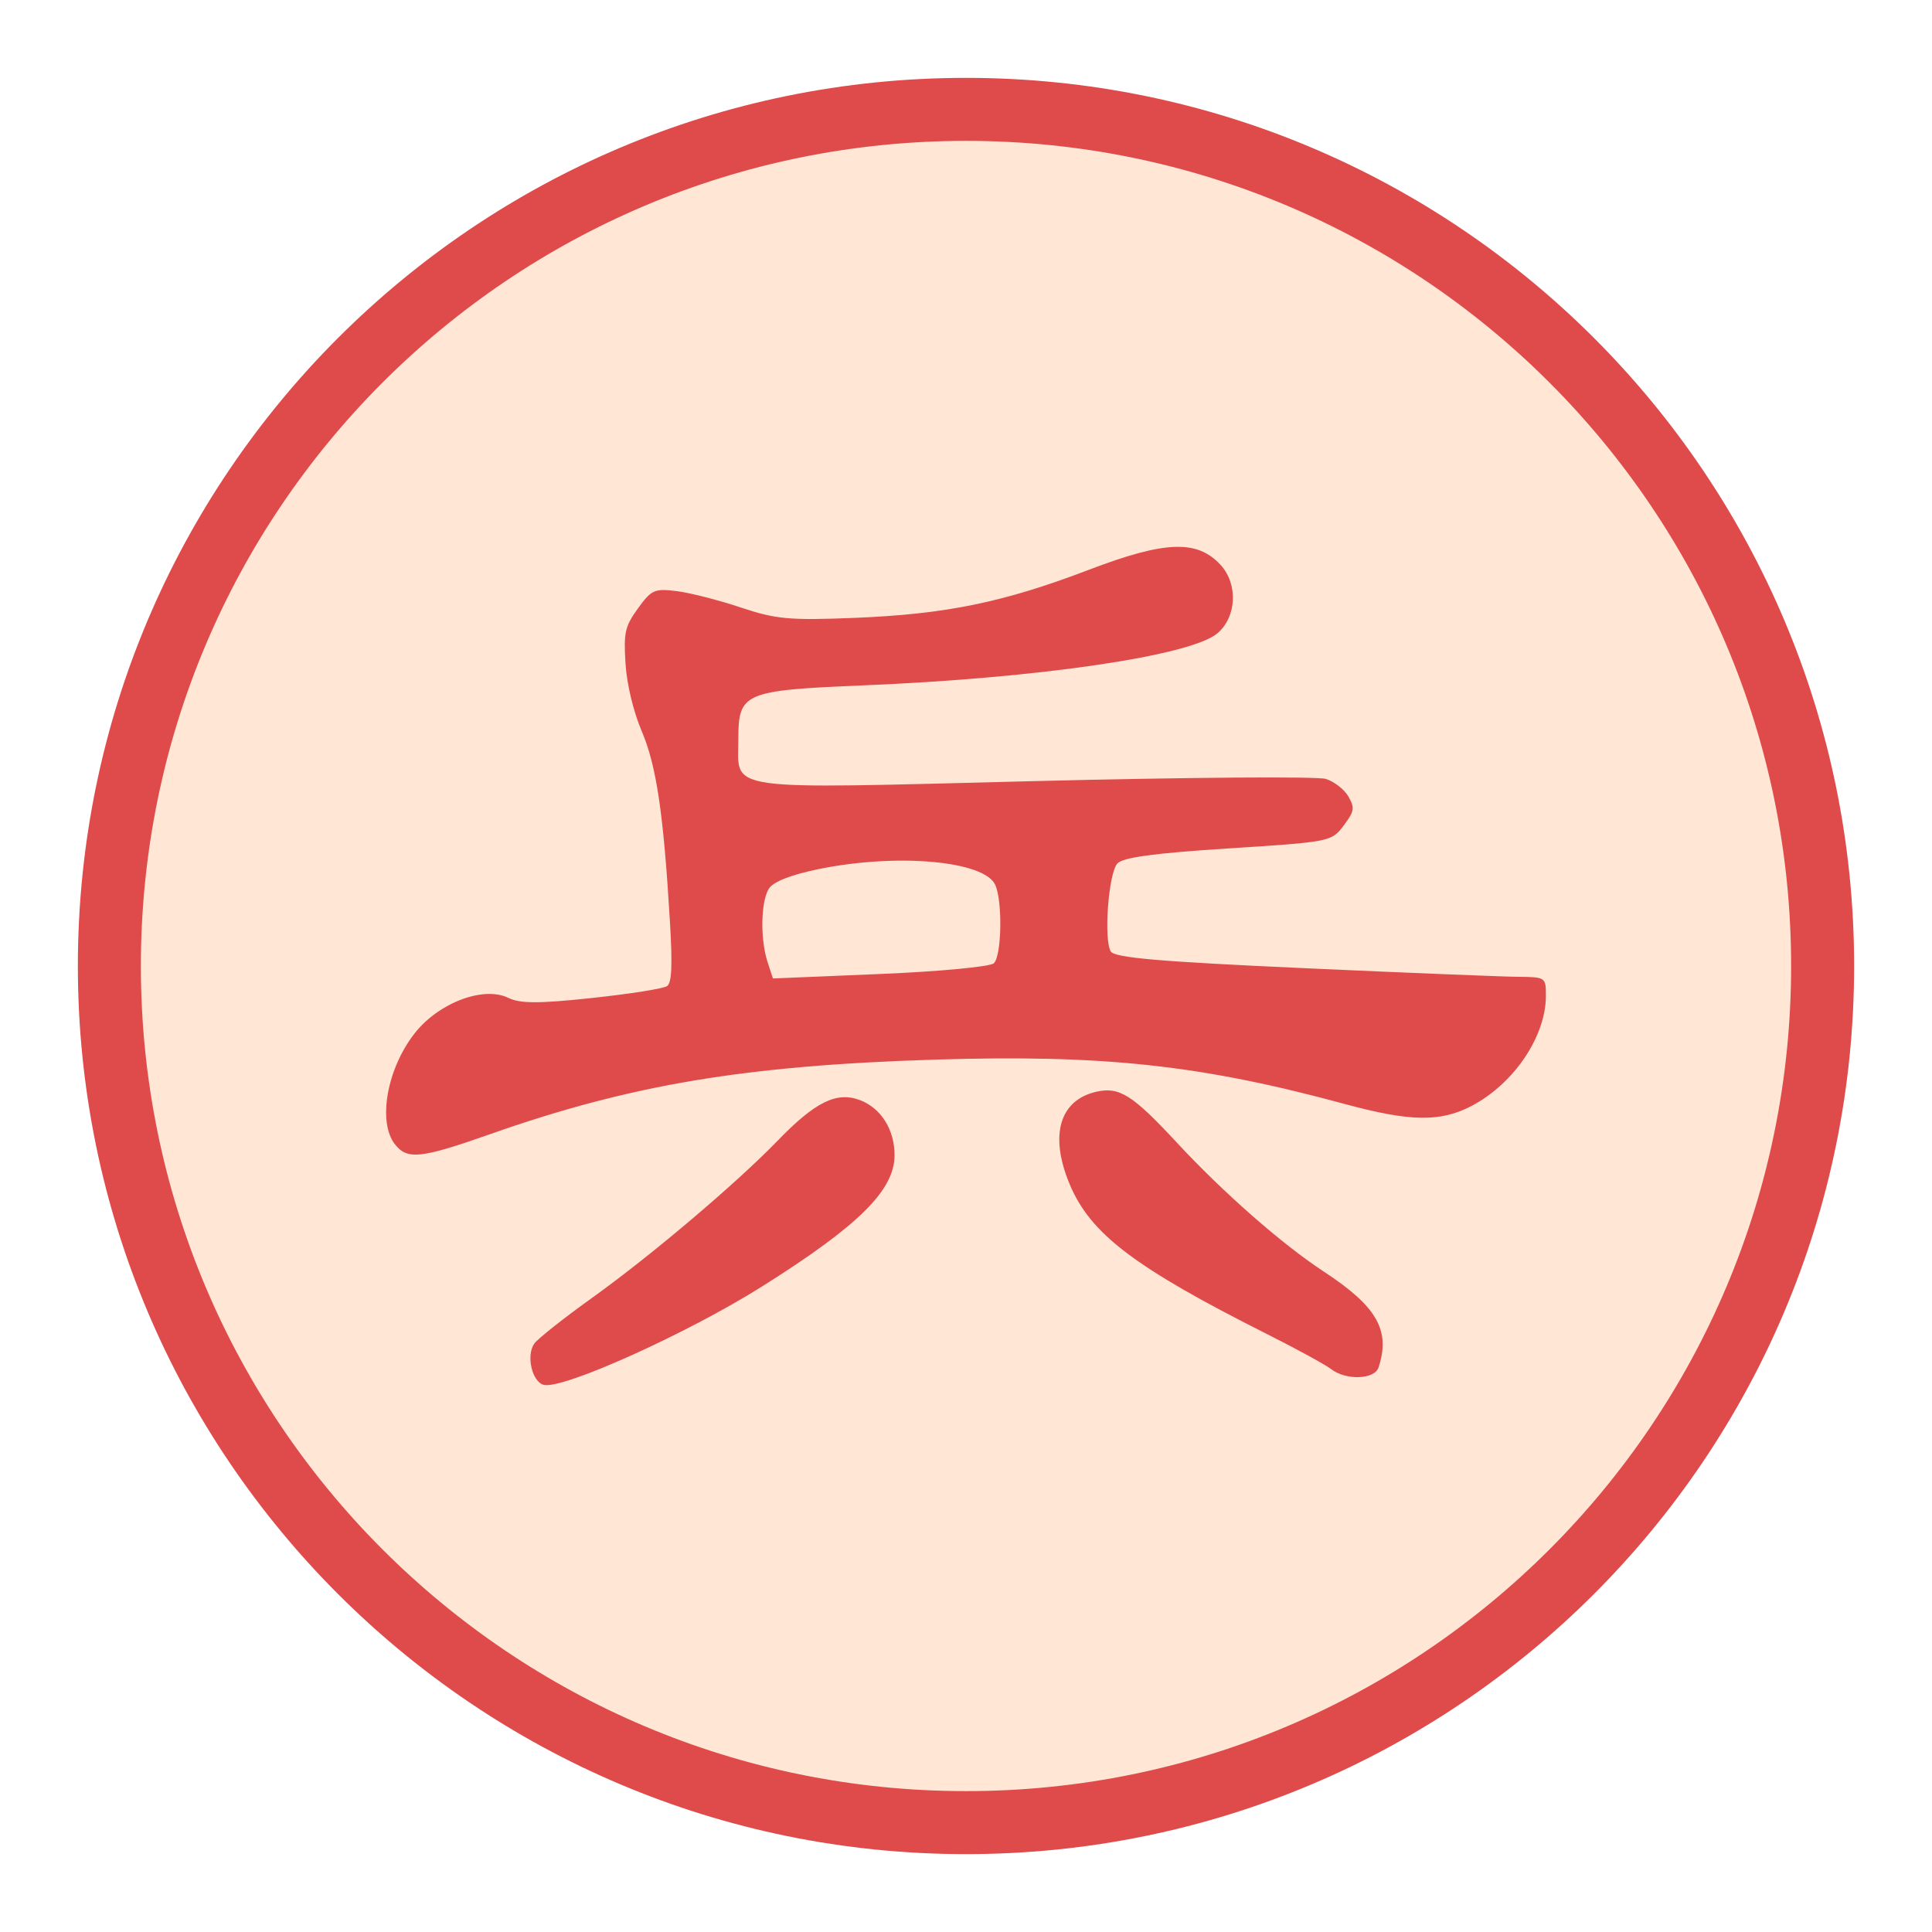
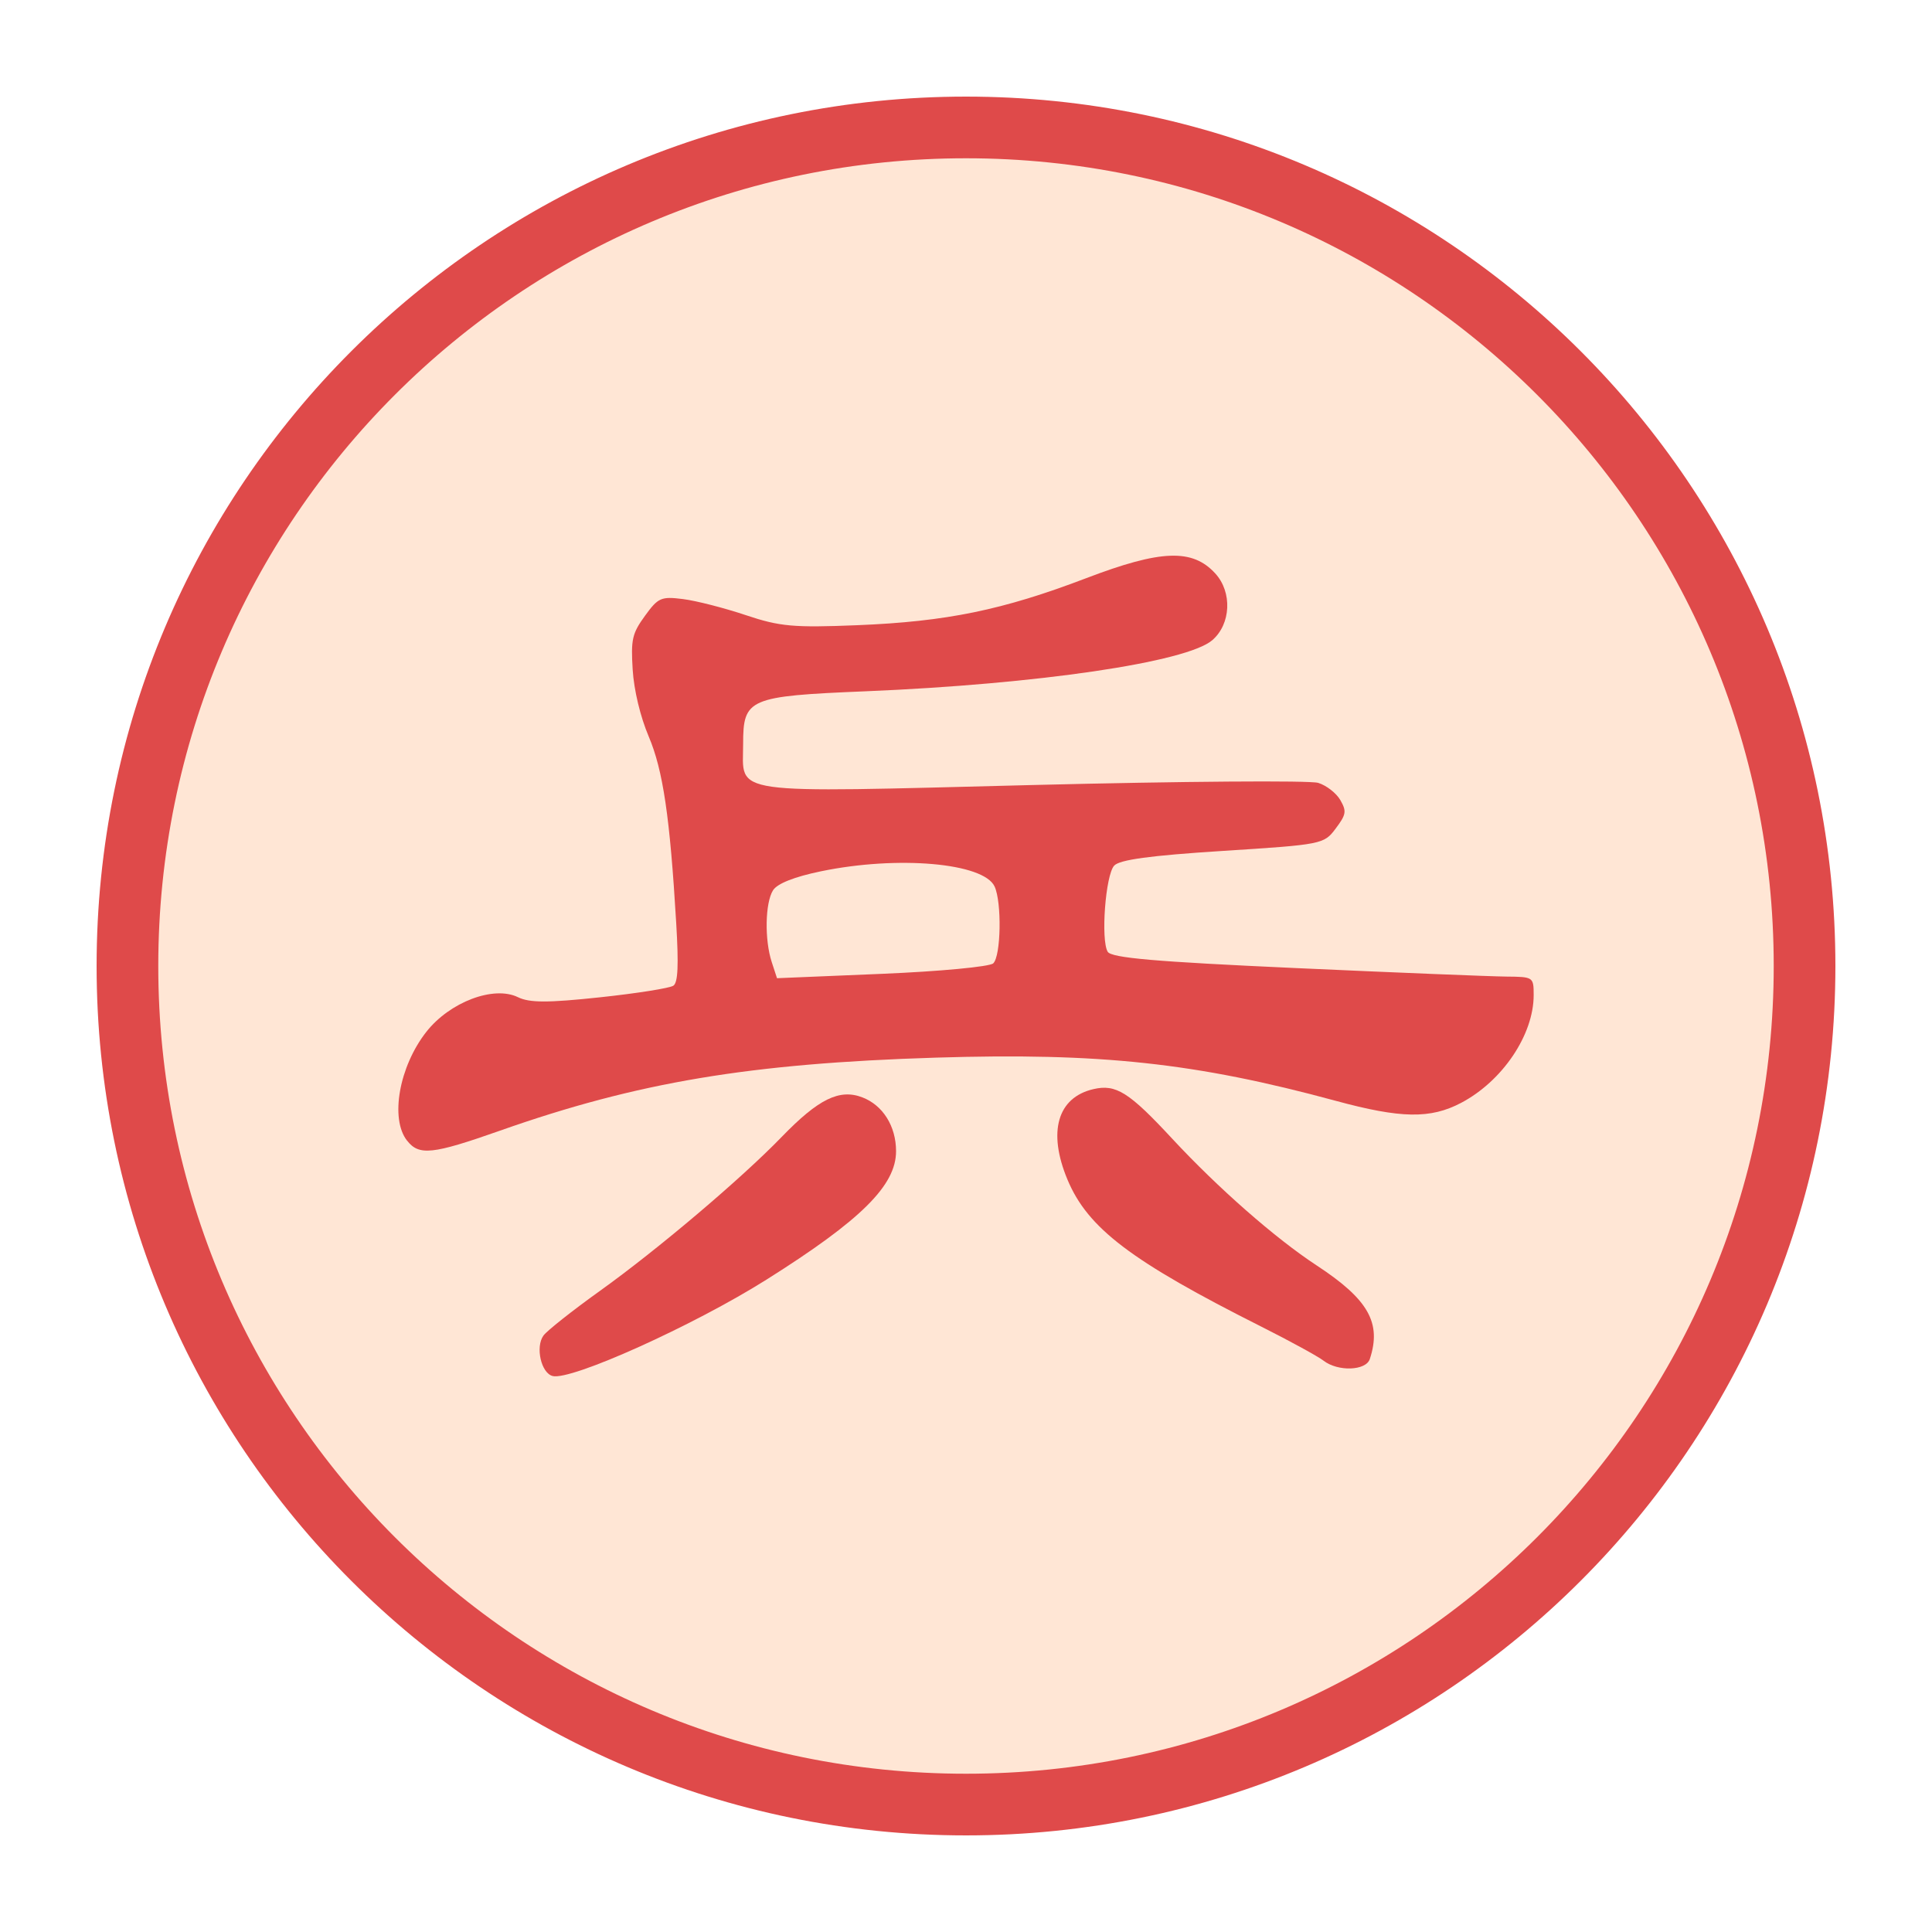
- <svg xmlns="http://www.w3.org/2000/svg" height="92" width="92">
-   <g>
-     <circle cx="46" cy="46" fill="#ffe6d5" r="40.792" stroke="#df4a4a" stroke-linecap="round" stroke-miterlimit="10" stroke-width="3" />
-     <g fill="#df4a4a" stroke-width=".272" transform="translate(123.9206 -72.52913)">
-       <path d="m-105.114 127.021c-.831-1.068-.383-3.596.936-5.282 1.139-1.456 3.282-2.269 4.461-1.693.567.277 1.444.278 3.994.006 1.797-.192 3.404-.447 3.57-.567.221-.159.258-.98.136-3.036-.305-5.167-.641-7.444-1.342-9.094-.404-.952-.714-2.245-.776-3.239-.091-1.472-.026-1.761.595-2.618.644-.889.787-.953 1.855-.818.636.08 2.008.432 3.048.78 1.66.557 2.322.617 5.422.491 4.35-.176 7.075-.736 11.146-2.289 3.635-1.387 5.163-1.443 6.274-.229.835.912.765 2.463-.146 3.248-1.241 1.07-8.482 2.137-16.854 2.484-5.709.237-5.967.348-5.967 2.565 0 2.506-.94 2.373 14.052 1.996 7.259-.182 13.525-.23 13.924-.105.399.124.883.501 1.076.839.311.545.286.698-.229 1.385-.571.761-.65.777-5.497 1.086-3.527.225-5.02.428-5.279.718-.42.469-.655 3.6-.314 4.185.176.302 2.289.485 9.152.796 4.908.222 9.519.408 10.247.414 1.305.011 1.324.023 1.324.901 0 1.932-1.515 4.181-3.53 5.242-1.491.785-2.927.762-6.093-.098-6.804-1.847-11.465-2.35-19.467-2.102-9.048.281-14.509 1.196-21.193 3.552-3.292 1.16-3.941 1.229-4.524.48zm28.519-8.621c.376-.354.421-2.965.066-3.737-.529-1.15-4.703-1.516-8.446-.741-1.301.269-2.126.597-2.333.925-.385.612-.417 2.406-.063 3.49l.257.786 5.102-.213c2.806-.117 5.243-.346 5.417-.509z" />
-       <path d="m-60.527 137.729c-.274-.211-1.632-.954-3.019-1.652-6.349-3.193-8.453-4.79-9.442-7.165-.965-2.317-.484-3.987 1.264-4.393 1.098-.255 1.73.142 3.832 2.408 2.225 2.398 5.017 4.849 7.029 6.168 2.518 1.651 3.167 2.793 2.586 4.554-.189.572-1.549.62-2.249.081z" />
-       <path d="m-98.029 138.474c-.558-.141-.847-1.407-.448-1.965.166-.233 1.399-1.209 2.739-2.169 2.821-2.021 6.877-5.457 8.848-7.493 1.793-1.853 2.815-2.355 3.929-1.927.999.383 1.638 1.404 1.638 2.618 0 1.665-1.698 3.348-6.304 6.248-3.553 2.237-9.5 4.918-10.402 4.689z" />
+ <svg xmlns="http://www.w3.org/2000/svg" height="100" width="100" viewBox="0 0 100 100">
+   <g id="piece-artwork" transform="matrix(1.064025 0 0 1.064025 1.054851 1.054852)">
+     <g>
+       <circle cx="46" cy="46" fill="#ffe6d5" r="40.792" stroke="#df4a4a" stroke-linecap="round" stroke-miterlimit="10" stroke-width="3" data-piece-body="true" />
+       <g fill="#df4a4a" stroke-width=".272" transform="translate(123.9206 -72.52913)">
+         <path d="m-105.114 127.021c-.831-1.068-.383-3.596.936-5.282 1.139-1.456 3.282-2.269 4.461-1.693.567.277 1.444.278 3.994.006 1.797-.192 3.404-.447 3.57-.567.221-.159.258-.98.136-3.036-.305-5.167-.641-7.444-1.342-9.094-.404-.952-.714-2.245-.776-3.239-.091-1.472-.026-1.761.595-2.618.644-.889.787-.953 1.855-.818.636.08 2.008.432 3.048.78 1.66.557 2.322.617 5.422.491 4.35-.176 7.075-.736 11.146-2.289 3.635-1.387 5.163-1.443 6.274-.229.835.912.765 2.463-.146 3.248-1.241 1.07-8.482 2.137-16.854 2.484-5.709.237-5.967.348-5.967 2.565 0 2.506-.94 2.373 14.052 1.996 7.259-.182 13.525-.23 13.924-.105.399.124.883.501 1.076.839.311.545.286.698-.229 1.385-.571.761-.65.777-5.497 1.086-3.527.225-5.02.428-5.279.718-.42.469-.655 3.6-.314 4.185.176.302 2.289.485 9.152.796 4.908.222 9.519.408 10.247.414 1.305.011 1.324.023 1.324.901 0 1.932-1.515 4.181-3.53 5.242-1.491.785-2.927.762-6.093-.098-6.804-1.847-11.465-2.35-19.467-2.102-9.048.281-14.509 1.196-21.193 3.552-3.292 1.16-3.941 1.229-4.524.48zm28.519-8.621c.376-.354.421-2.965.066-3.737-.529-1.15-4.703-1.516-8.446-.741-1.301.269-2.126.597-2.333.925-.385.612-.417 2.406-.063 3.49l.257.786 5.102-.213c2.806-.117 5.243-.346 5.417-.509z" />
+         <path d="m-60.527 137.729c-.274-.211-1.632-.954-3.019-1.652-6.349-3.193-8.453-4.79-9.442-7.165-.965-2.317-.484-3.987 1.264-4.393 1.098-.255 1.73.142 3.832 2.408 2.225 2.398 5.017 4.849 7.029 6.168 2.518 1.651 3.167 2.793 2.586 4.554-.189.572-1.549.62-2.249.081z" />
+         <path d="m-98.029 138.474c-.558-.141-.847-1.407-.448-1.965.166-.233 1.399-1.209 2.739-2.169 2.821-2.021 6.877-5.457 8.848-7.493 1.793-1.853 2.815-2.355 3.929-1.927.999.383 1.638 1.404 1.638 2.618 0 1.665-1.698 3.348-6.304 6.248-3.553 2.237-9.5 4.918-10.402 4.689z" />
+       </g>
    </g>
  </g>
</svg>
